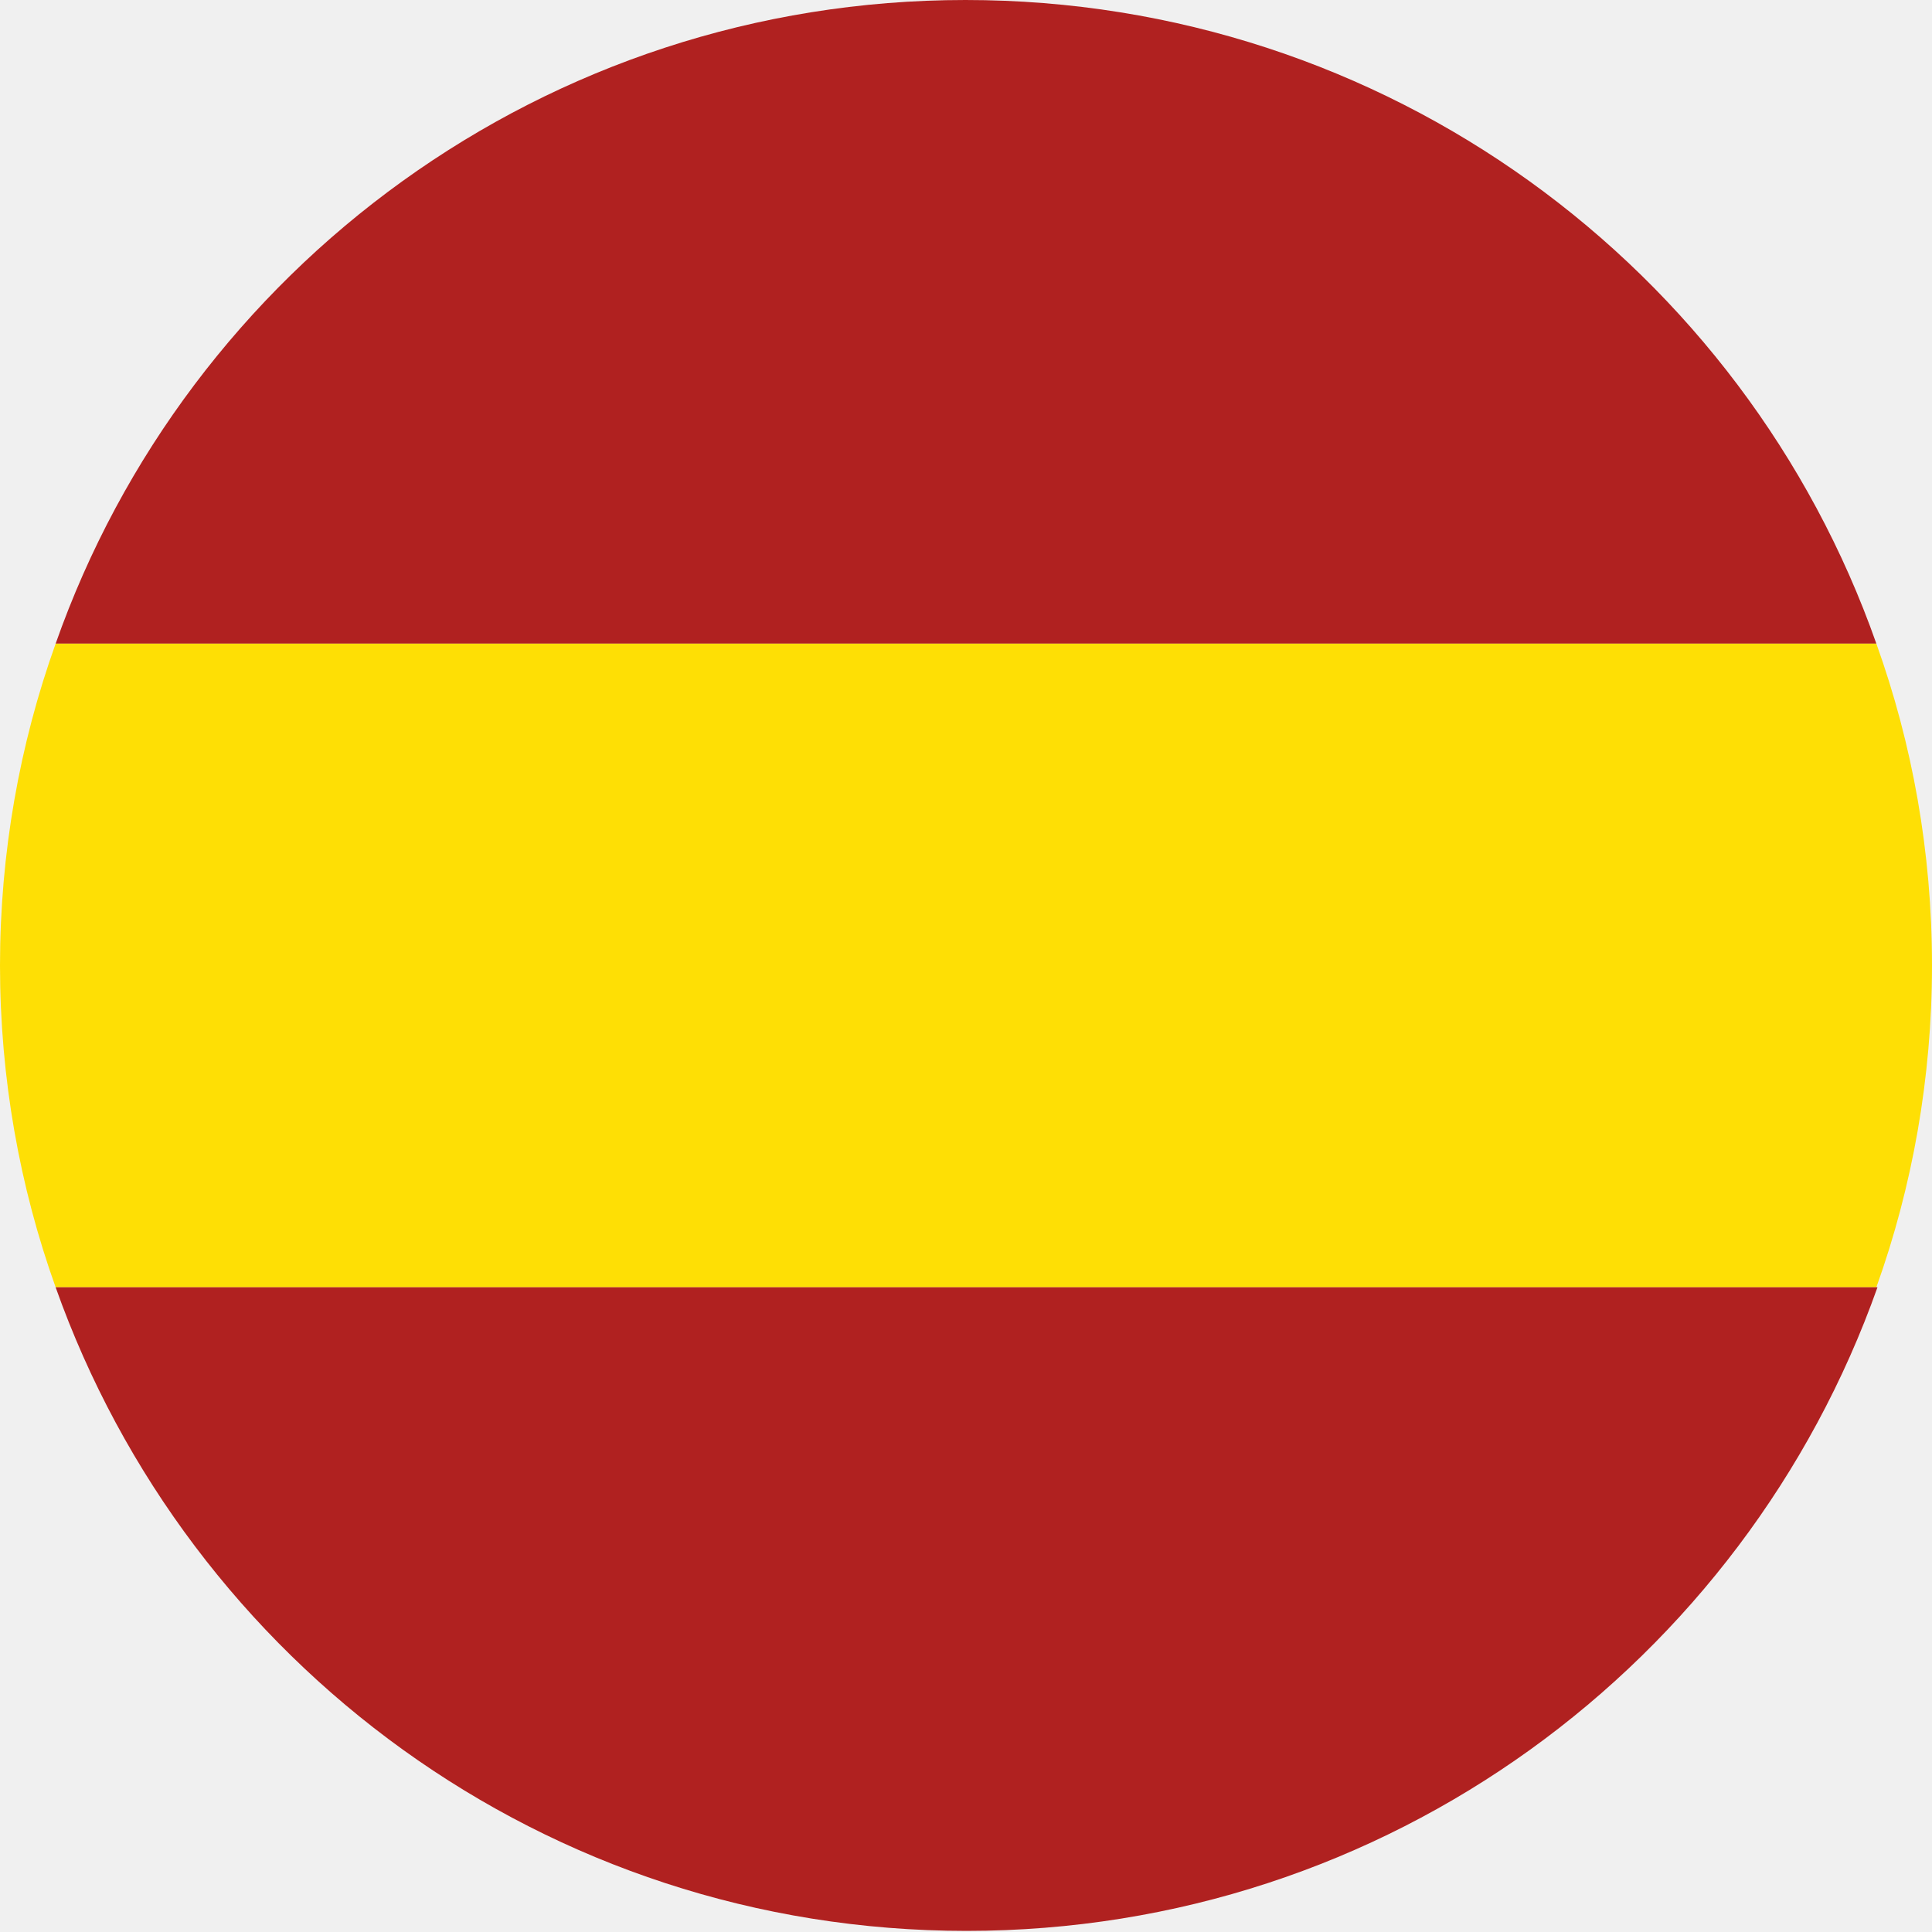
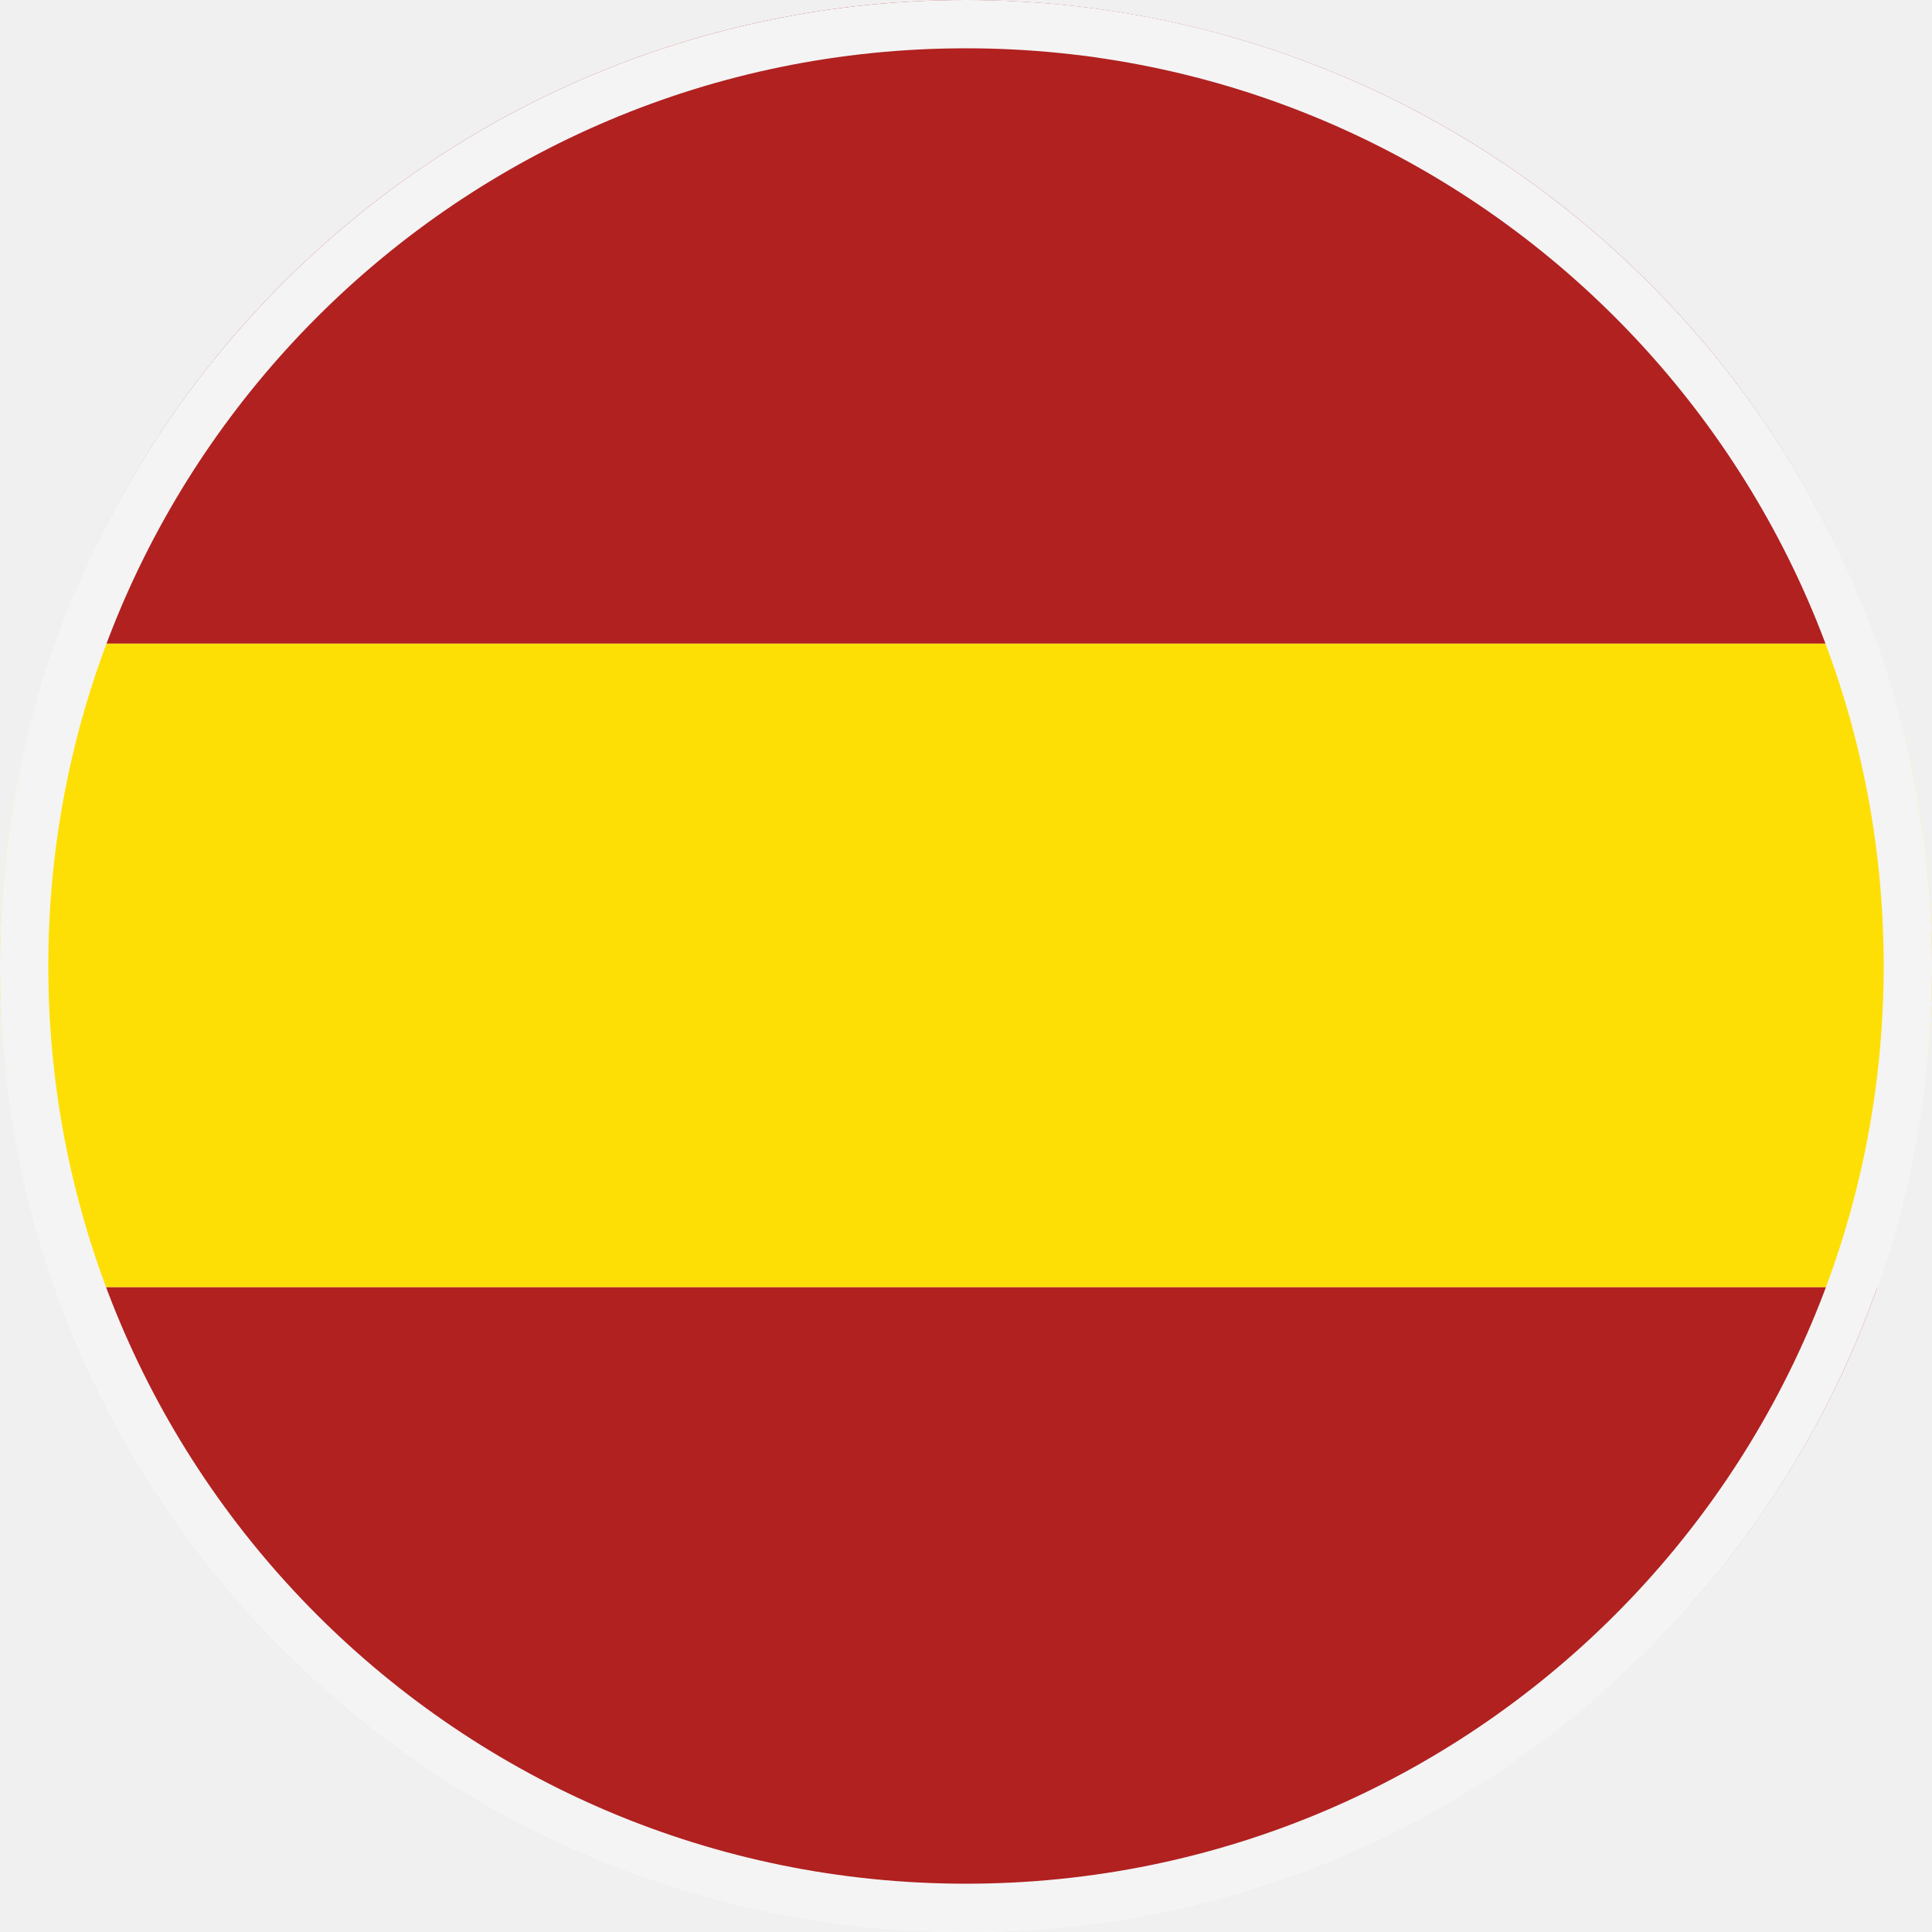
- <svg xmlns="http://www.w3.org/2000/svg" preserveAspectRatio="none" overflow="visible" style="display: block;" width="40" height="40" viewBox="0 0 40 40" fill="none">
-   <g id="_åé¢æ¨¡å¼" clip-path="url(#clip0_0_273)">
-     <path id="Vector" d="M19.989 0C11.293 0 3.885 5.556 1.152 13.326H38.848C36.115 5.556 28.707 0 19.989 0Z" fill="#B02120" />
-     <path id="Vector_2" d="M40 19.989C40 17.64 39.593 15.404 38.848 13.326H1.152C0.407 15.404 0 17.662 0 19.989C0 22.315 0.407 24.574 1.152 26.652H38.848C39.593 24.574 40 22.315 40 19.989Z" fill="#FEDF05" />
-     <path id="Vector_3" d="M38.848 26.652H1.152C3.907 34.421 11.293 39.977 20.011 39.977C28.73 39.977 36.115 34.421 38.871 26.652H38.848Z" fill="#B02120" />
+ <svg xmlns="http://www.w3.org/2000/svg" width="40" height="40" viewBox="0 0 40 40" fill="none">
+   <g clip-path="url(#clip0_467_5124)">
+     <rect width="40" height="40" rx="20" fill="white" />
+     <g clip-path="url(#clip1_467_5124)">
+       <path d="M19.989 0C11.293 0 3.885 5.556 1.152 13.326H38.848C36.115 5.556 28.707 0 19.989 0Z" fill="#B02120" />
+       <path d="M40 19.989C40 17.64 39.593 15.404 38.848 13.326H1.152C0.407 15.404 0 17.662 0 19.989C0 22.315 0.407 24.574 1.152 26.652H38.848C39.593 24.574 40 22.315 40 19.989Z" fill="#FEDF05" />
+       <path d="M38.848 26.652H1.152C3.907 34.421 11.293 39.977 20.011 39.977C28.73 39.977 36.115 34.421 38.871 26.652H38.848Z" fill="#B02120" />
+     </g>
  </g>
+   <rect x="0.5" y="0.5" width="39" height="39" rx="19.5" stroke="#F4F4F4" />
  <defs>
-     <clipPath id="clip0_0_273">
+     <clipPath id="clip0_467_5124">
+       <rect width="40" height="40" rx="20" fill="white" />
+     </clipPath>
+     <clipPath id="clip1_467_5124">
      <rect width="40" height="40" fill="white" />
    </clipPath>
  </defs>
</svg>
